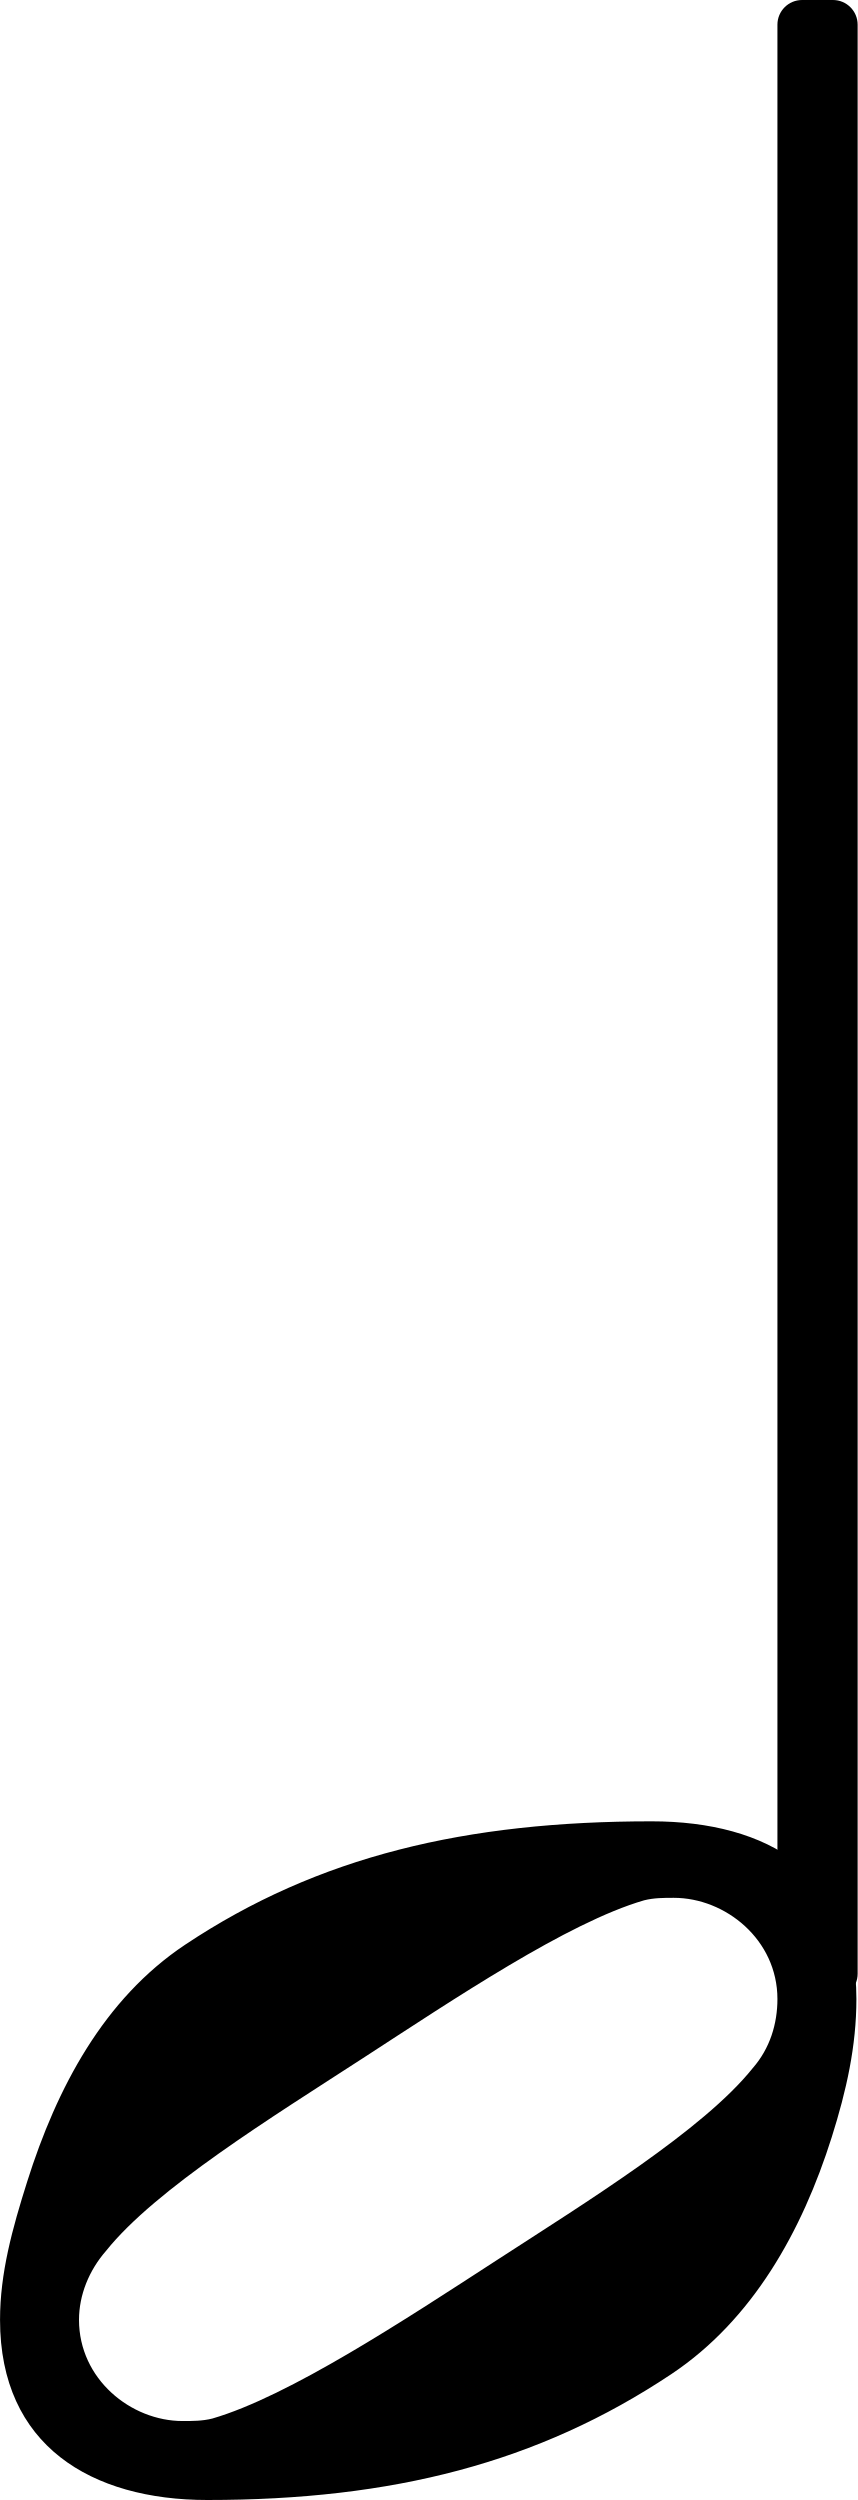
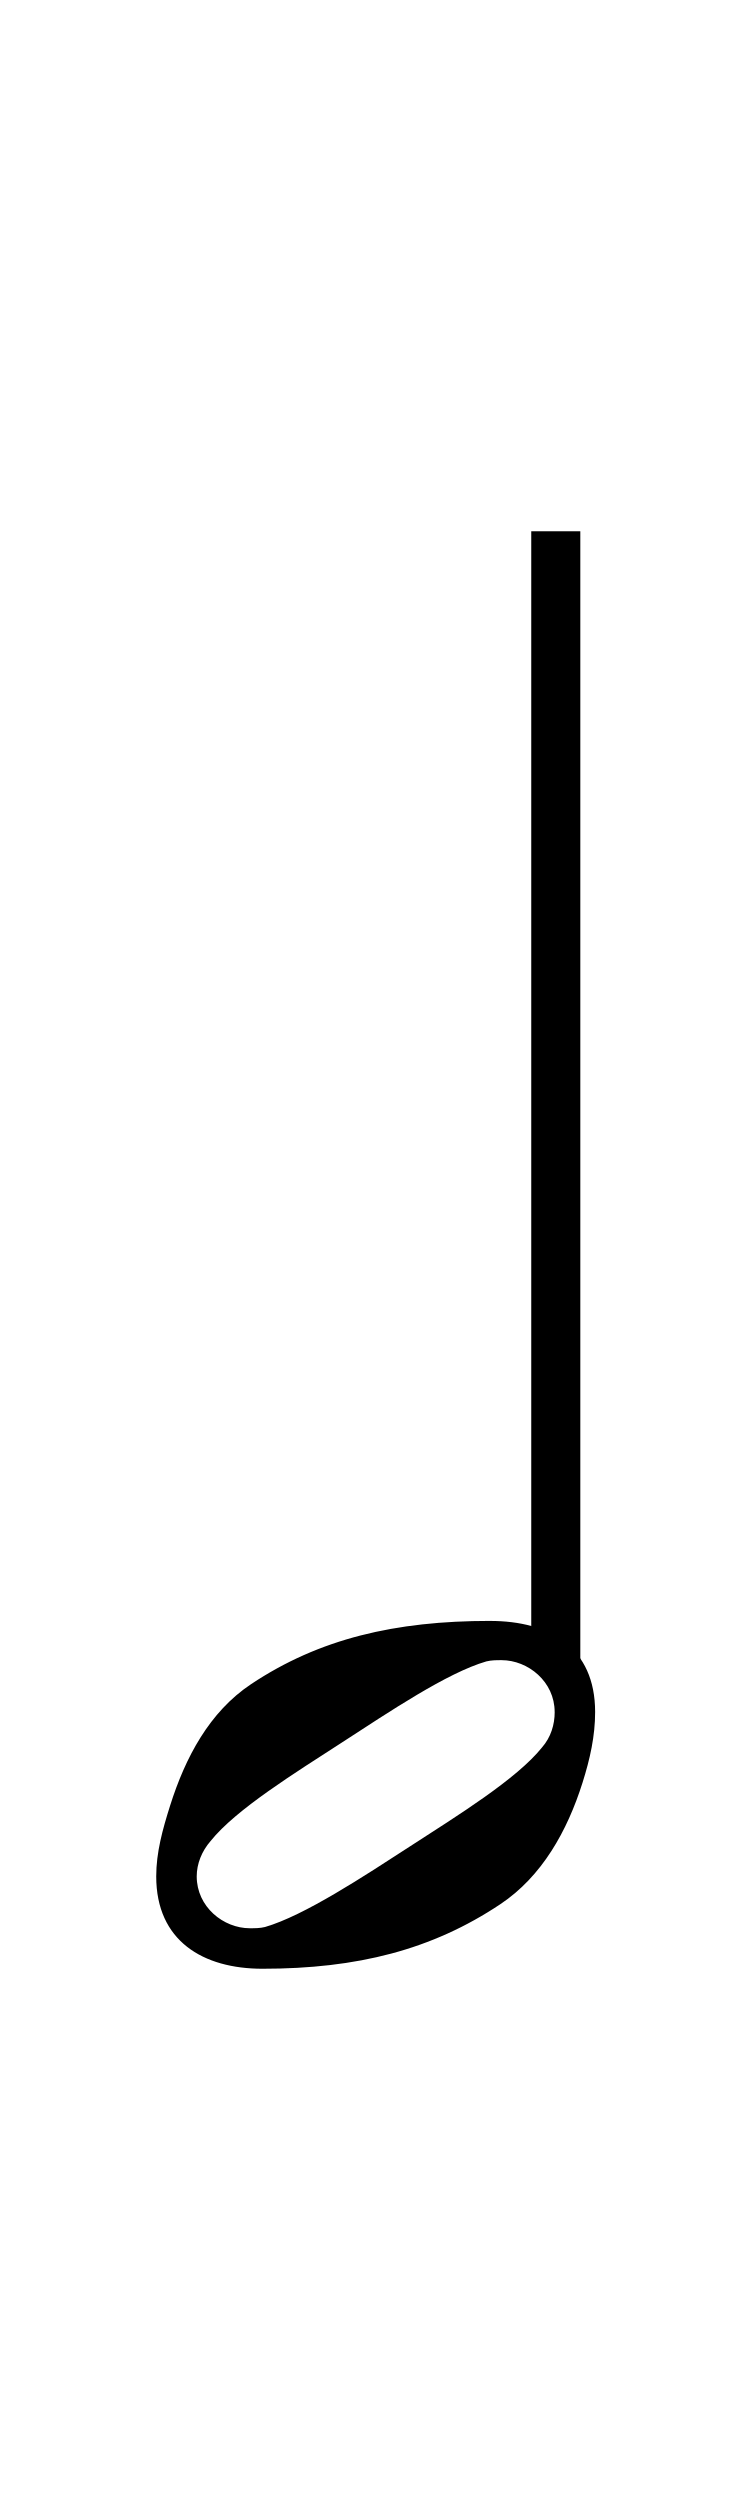
- <svg xmlns="http://www.w3.org/2000/svg" version="1.2" width="2.443mm" height="7.121mm" viewBox="0 0 1.39 4.052" id="svg2">
-   <defs id="defs128" />
-   <rect transform="translate(1.324995,2)" x="-0.065" y="-2" width="0.13" height="3.239" ry="0.04" id="rect24" style="fill:currentColor" />
-   <a id="a26" transform="translate(-78.59511,-6.3453)">
-     <path transform="matrix(0.004,0,0,-0.004,78.5951,9.8453)" d="m 315,65 c 0,24 -21,41 -42,41 -4,0 -8,0 -12,-1 C 230,96 184,65 147,41 110,17 63,-12 43,-37 36,-45 32,-55 32,-65 c 0,-24 21,-41 42,-41 4,0 8,0 12,1 31,9 78,40 115,64 37,24 84,53 104,78 7,8 10,18 10,28 z m -51,72 c 47,0 83,-21 83,-72 0,-19 -4,-37 -10,-56 -12,-38 -32,-74 -65,-96 -54,-36 -113,-51 -188,-51 -47,0 -84,22 -84,73 0,19 5,37 11,56 12,38 31,74 64,96 54,36 114,50 189,50 z" id="path28" style="fill:currentColor" />
-   </a>
+ <svg xmlns="http://www.w3.org/2000/svg" fill="none" height="80" viewBox="0 0 24 80" width="24">
+   <g fill="#000">
+     <path d="m18.57 52.916v-35.915l-1.57-0v35.916l1.57 1.585z" />
+     <path d="m17.749 54.784c0-.971-.85-1.659-1.7-1.659-.162 0-.324 0-.486.04-1.255.364-3.116 1.619-4.614 2.59-1.498.971-3.4 2.145-4.209 3.157-.283.324-.445.729-.445 1.133 0 .971.85 1.659 1.7 1.659.162 0 .324 0 .486-.04 1.255-.364 3.157-1.619 4.655-2.59 1.498-.971 3.4-2.145 4.209-3.157.283-.324.405-.729.405-1.133zm-2.064-2.914c1.902 0 3.359.85 3.359 2.914 0 .769-.162 1.498-.405 2.267-.486 1.538-1.295 2.995-2.631 3.885-2.186 1.457-4.574 2.064-7.609 2.064-1.902 0-3.4-.89-3.4-2.955 0-.769.202-1.498.445-2.267.486-1.538 1.255-2.995 2.59-3.885 2.186-1.457 4.614-2.024 7.65-2.024z" />
+   </g>
</svg>
